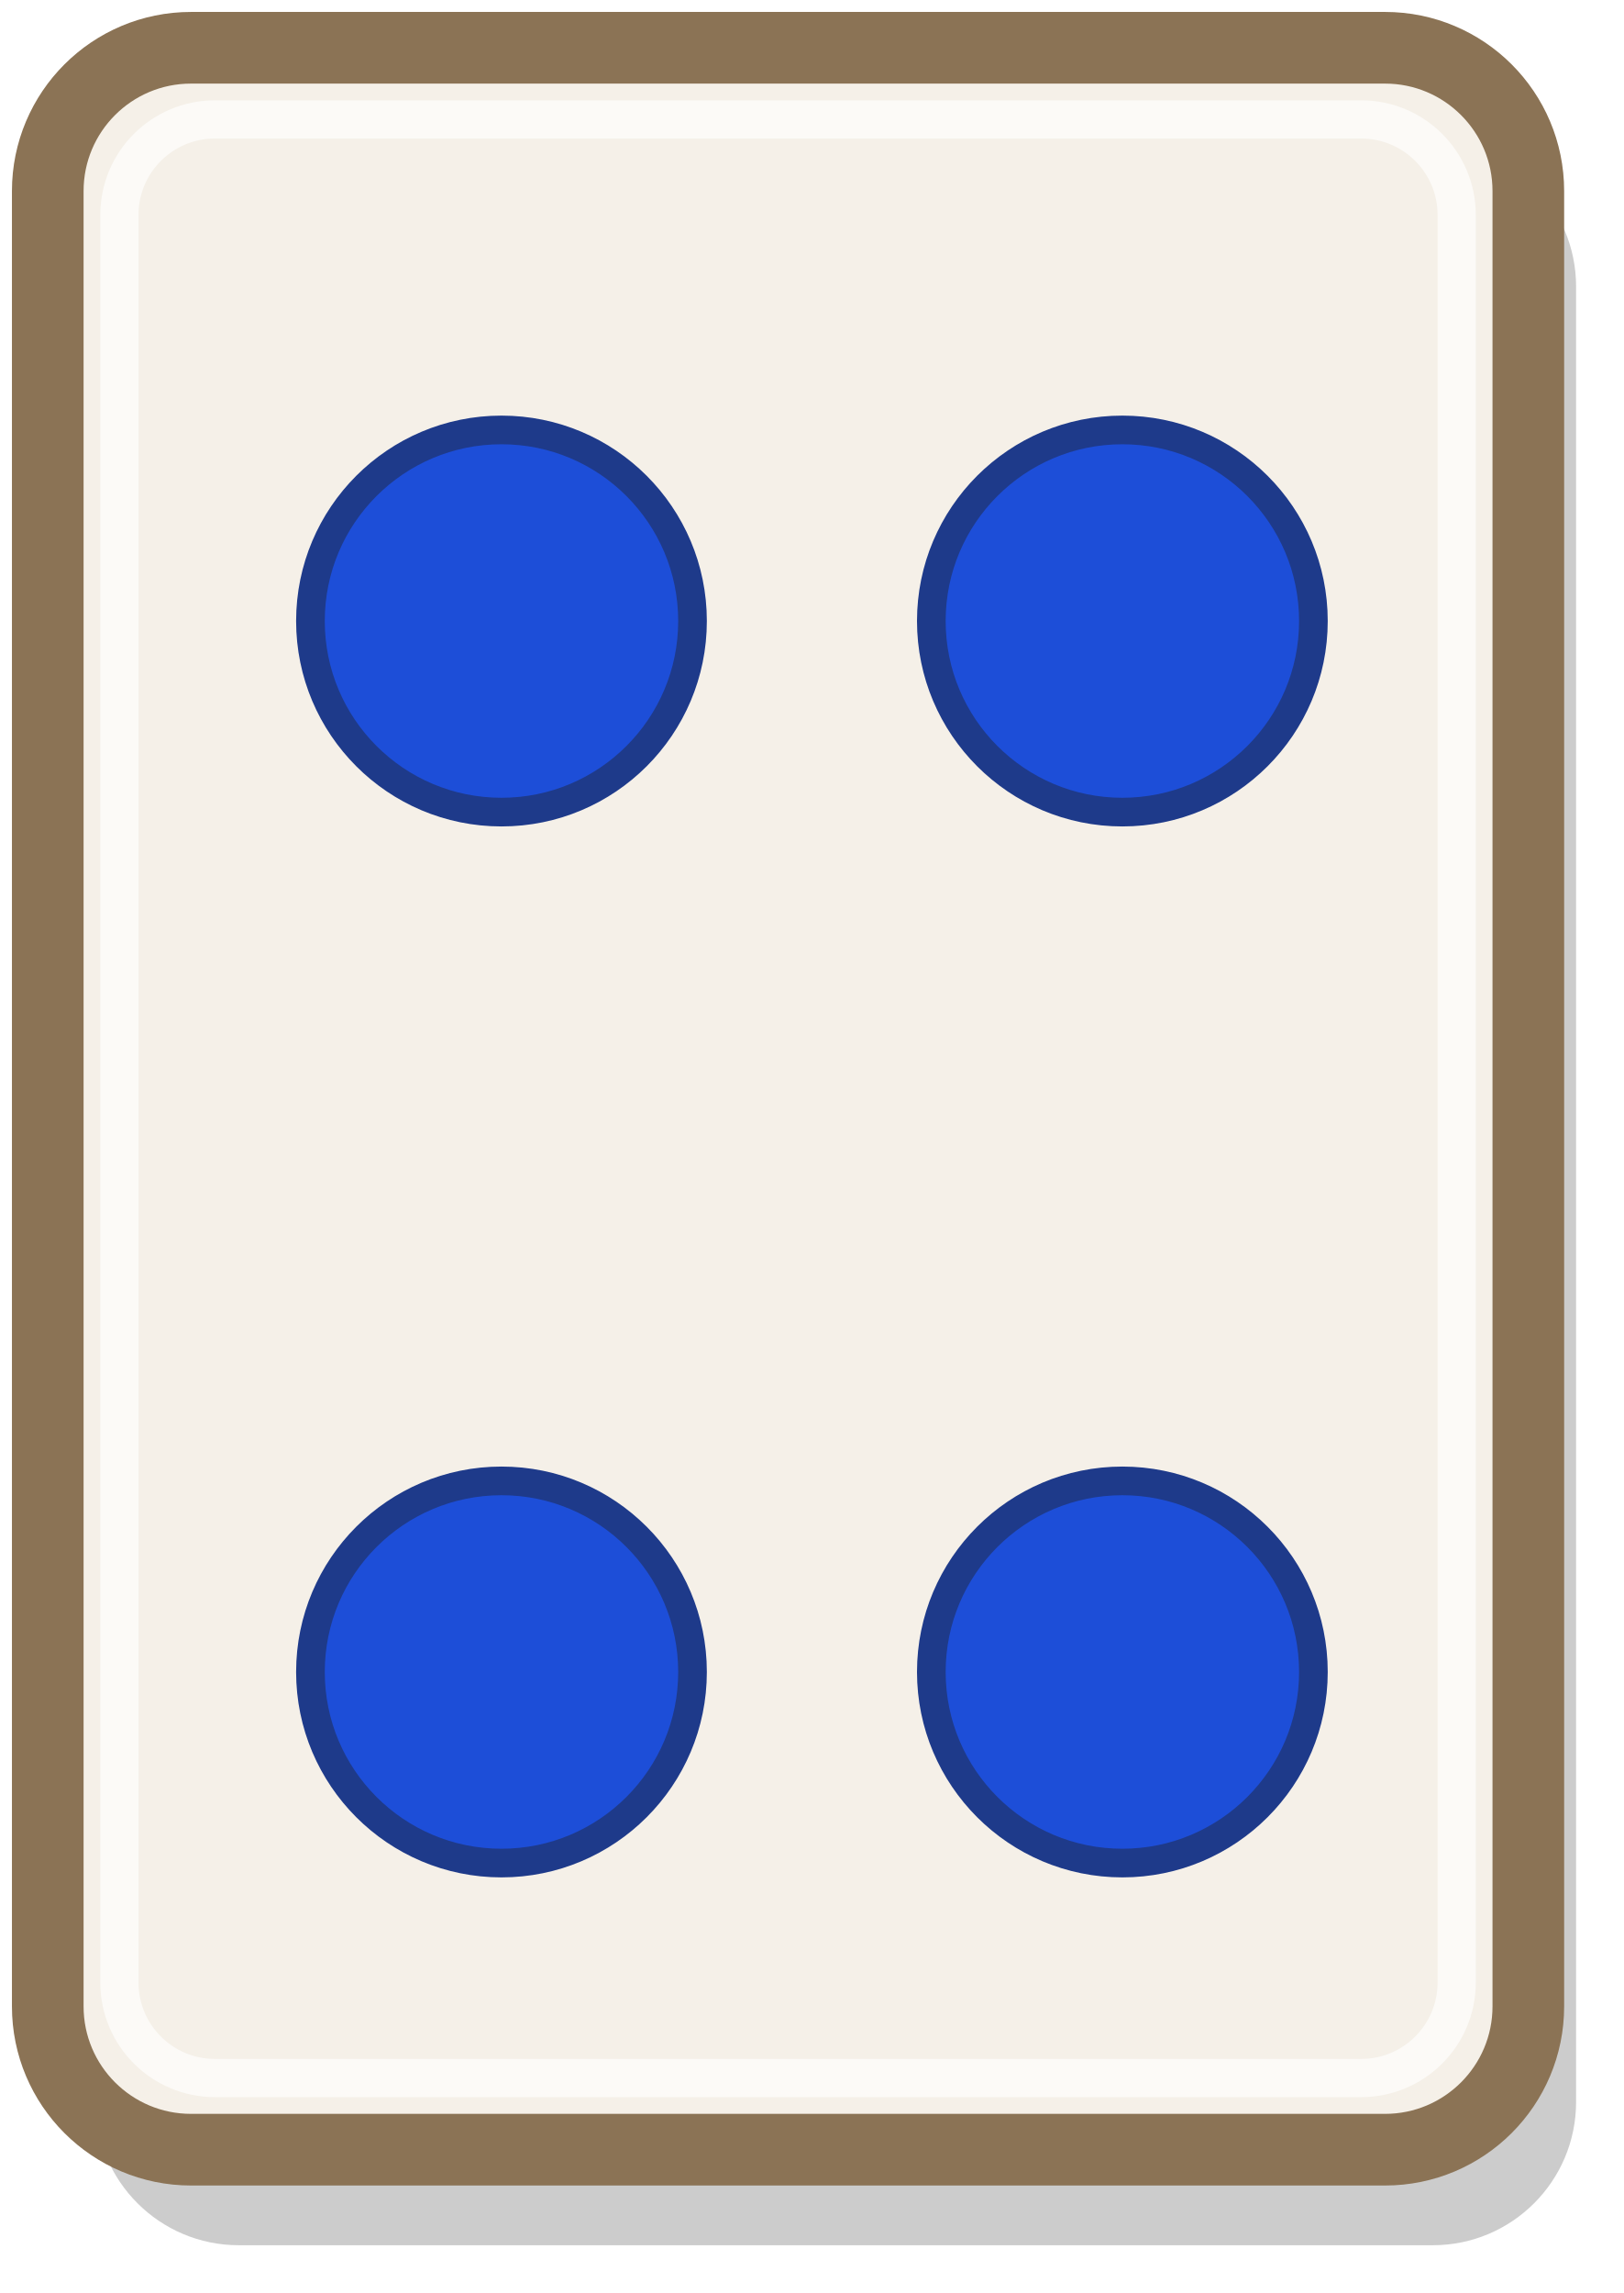
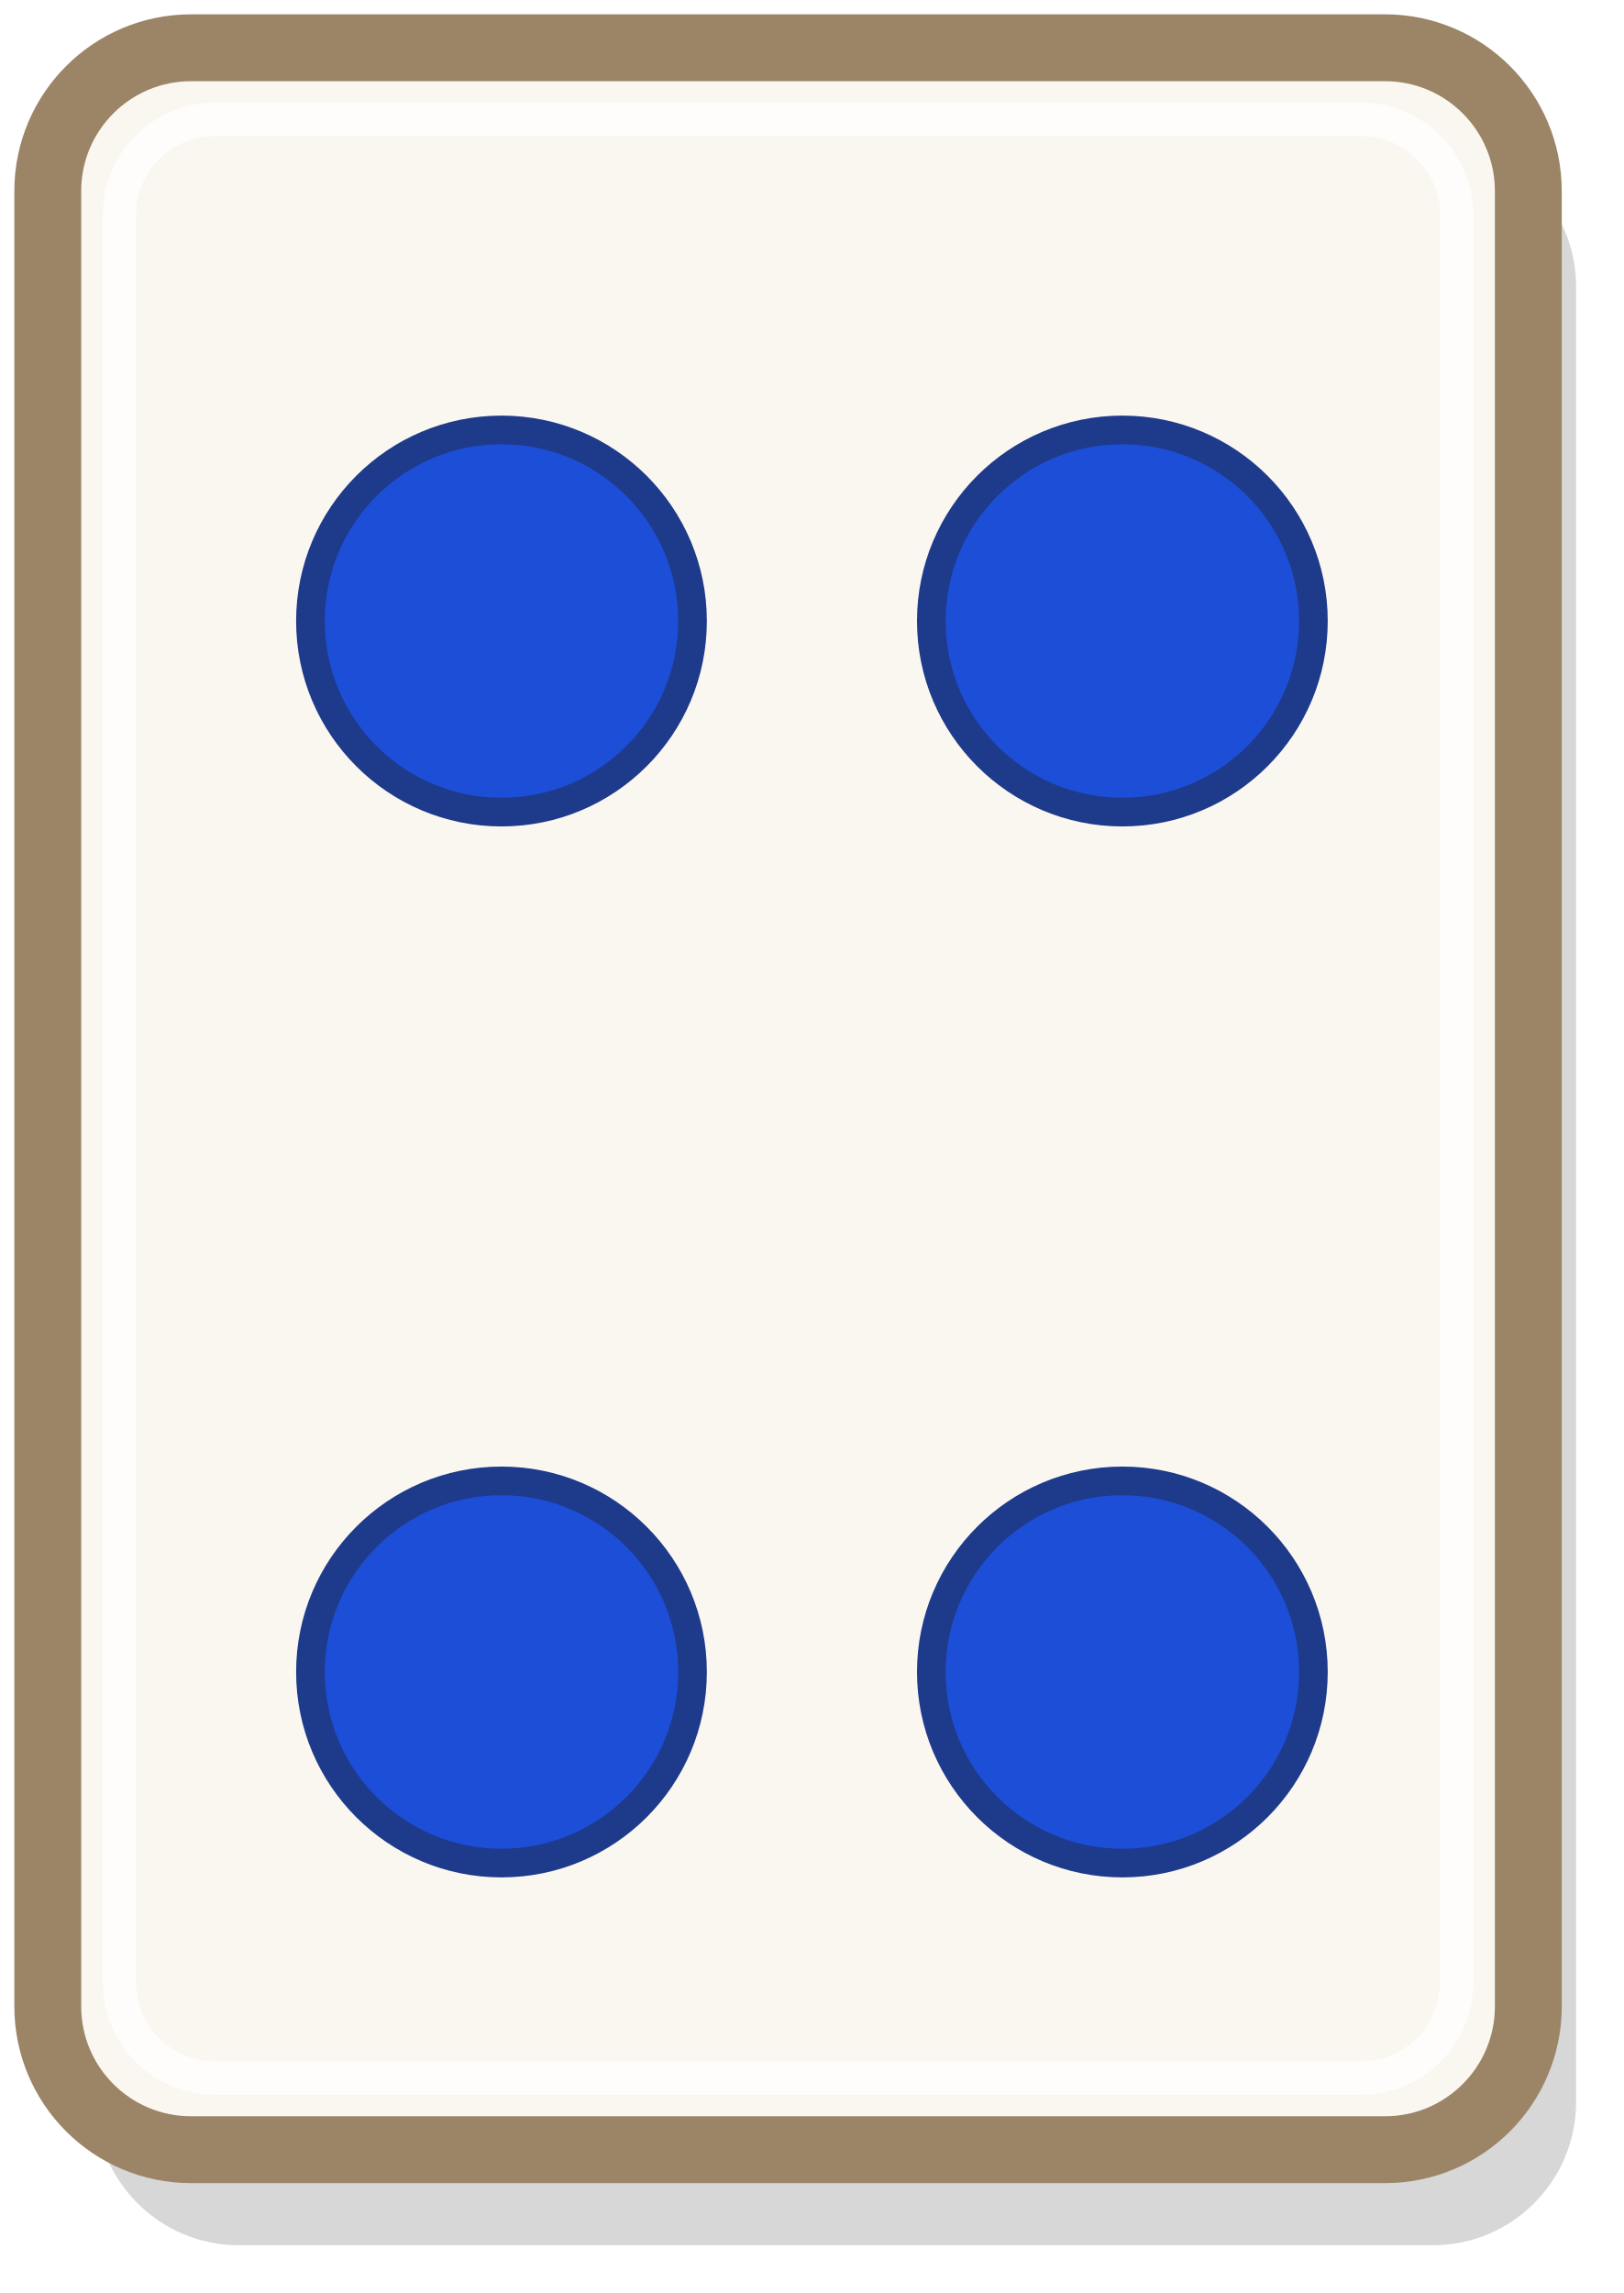
<svg xmlns="http://www.w3.org/2000/svg" viewBox="0 0 34 48">
-   <rect x="2" y="3" width="31" height="44" rx="3" fill="#00000033" />
-   <rect x="1" y="1" width="31" height="44" rx="3" fill="#f5f0e8" stroke="#8b7355" stroke-width="1.5" />
-   <rect x="2.5" y="2.5" width="28" height="41" rx="2" fill="none" stroke="rgba(255,255,255,0.65)" stroke-width="0.8" />
+   <rect x="2" y="3" width="31" height="44" rx="3" fill="#00000028" />
+   <rect x="1" y="1" width="31" height="44" rx="3" fill="#faf7f0" stroke="#9b8566" stroke-width="1.4" />
+   <rect x="2.5" y="2.5" width="28" height="41" rx="2" fill="none" stroke="rgba(255,255,255,0.7)" stroke-width="0.7" />
  <circle cx="10.5" cy="13" r="4" fill="#1d4ed8" stroke="#1e3a8a" stroke-width="0.6" />
  <circle cx="23.5" cy="13" r="4" fill="#1d4ed8" stroke="#1e3a8a" stroke-width="0.6" />
  <circle cx="10.5" cy="35" r="4" fill="#1d4ed8" stroke="#1e3a8a" stroke-width="0.6" />
  <circle cx="23.5" cy="35" r="4" fill="#1d4ed8" stroke="#1e3a8a" stroke-width="0.6" />
</svg>
